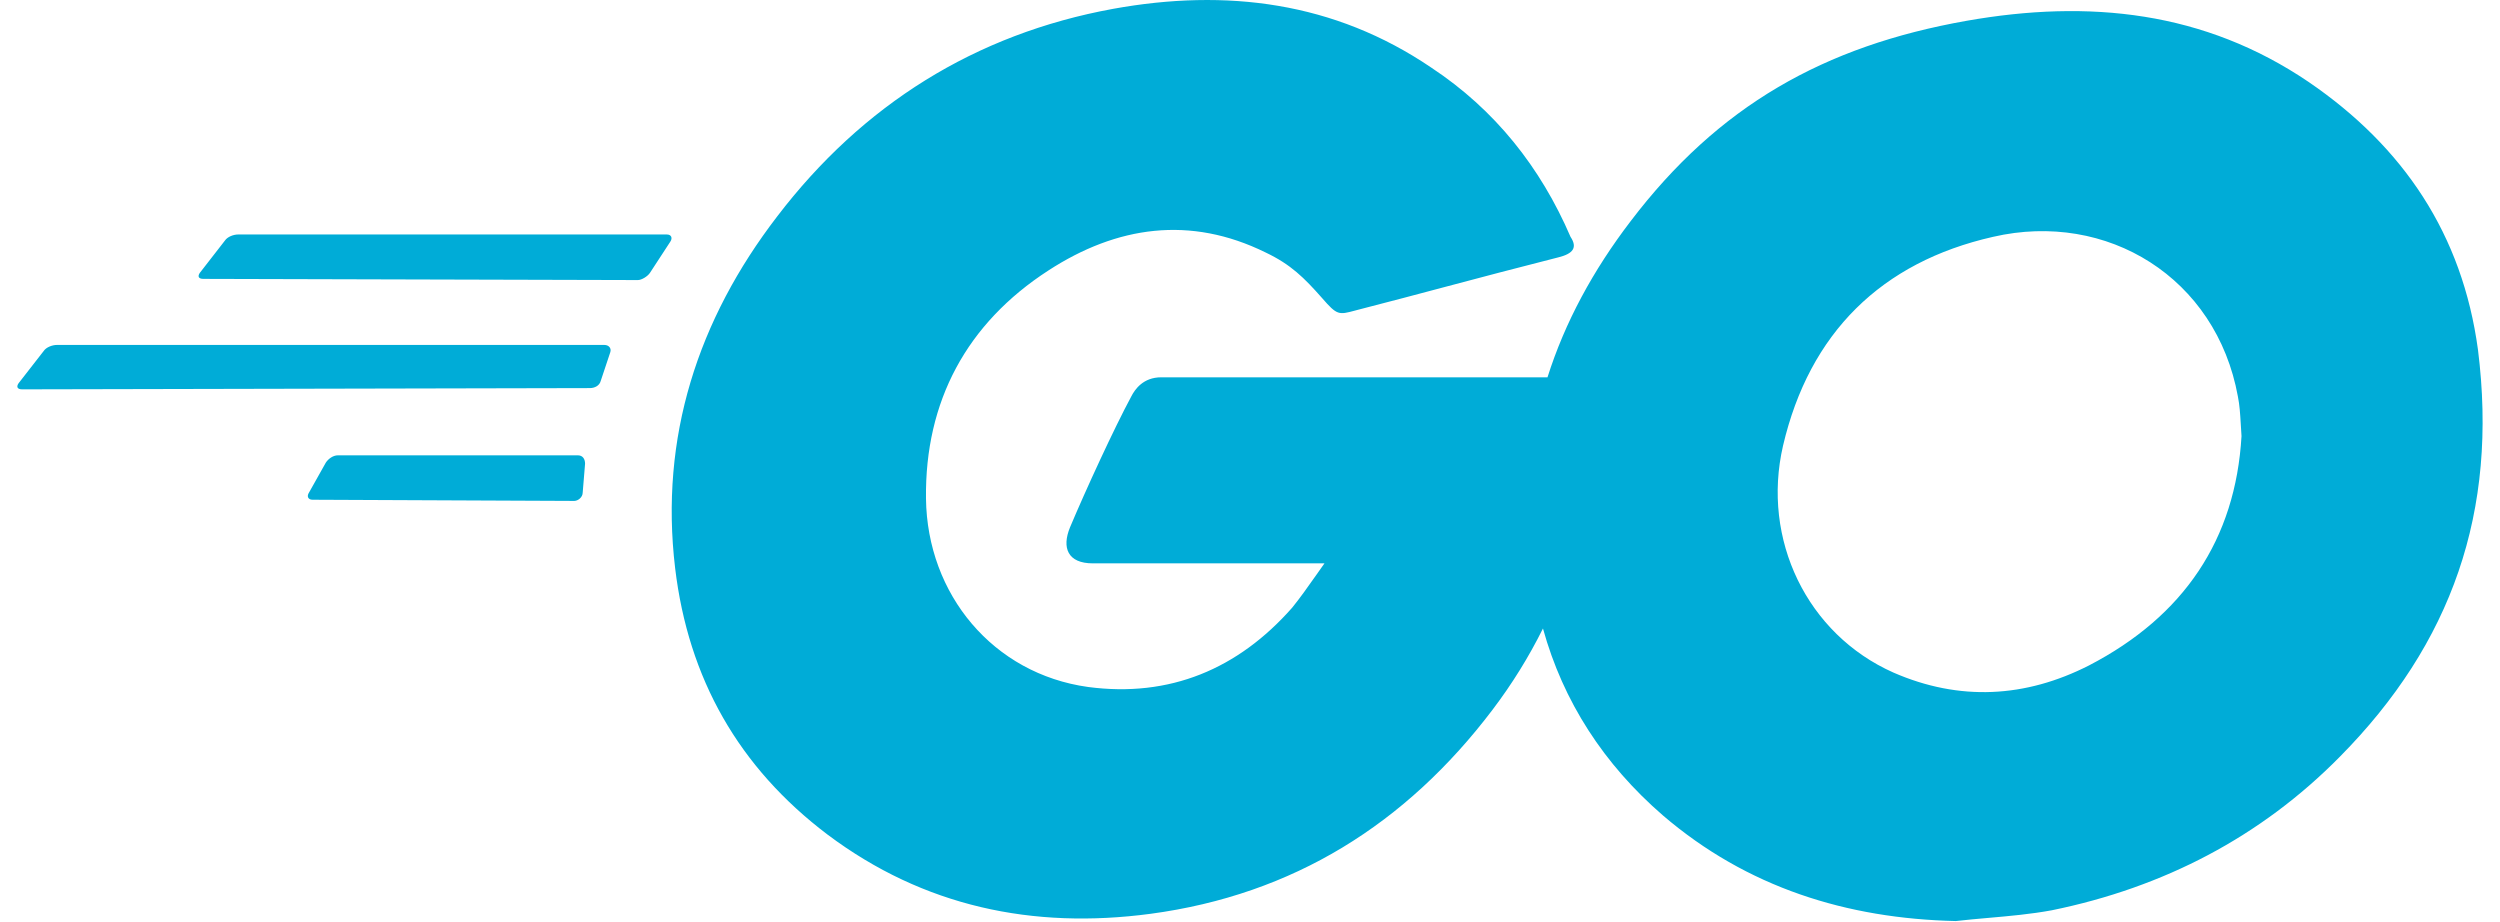
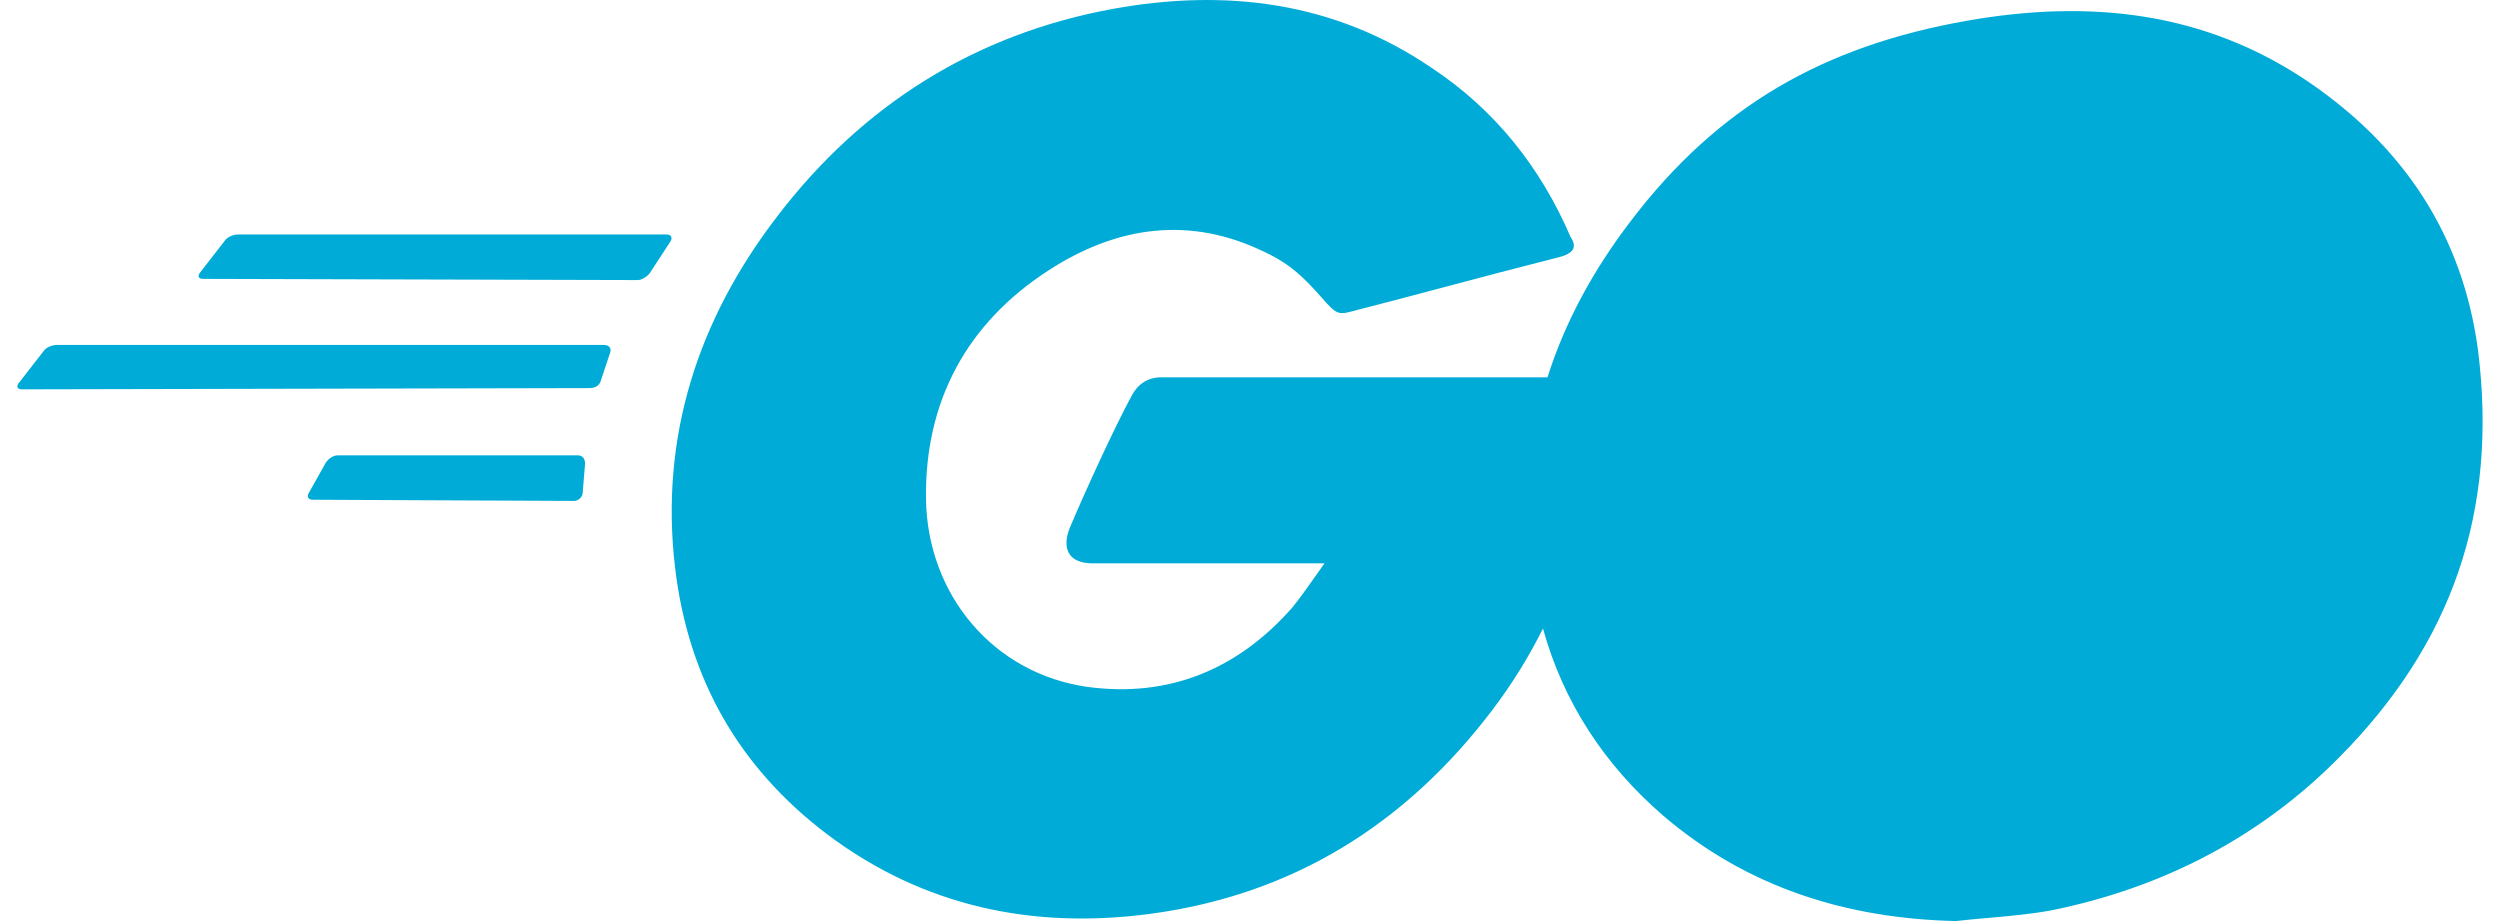
<svg xmlns="http://www.w3.org/2000/svg" width="38" height="14" viewBox="0 0 38 14" fill="none">
-   <path fill-rule="evenodd" clip-rule="evenodd" d="M23.69 3.911C23.05 4.073 22.524 4.213 21.988 4.355L21.988 4.355C21.56 4.469 21.127 4.584 20.625 4.713L20.595 4.721C20.349 4.787 20.324 4.794 20.096 4.531C19.822 4.221 19.621 4.02 19.238 3.838C18.089 3.272 16.976 3.436 15.936 4.111C14.695 4.914 14.057 6.1 14.075 7.578C14.093 9.037 15.097 10.242 16.538 10.442C17.779 10.607 18.819 10.169 19.64 9.238C19.761 9.089 19.873 8.93 19.997 8.754L19.998 8.753C20.041 8.692 20.085 8.629 20.132 8.563H16.611C16.228 8.563 16.137 8.326 16.264 8.016C16.502 7.45 16.939 6.501 17.195 6.027C17.25 5.918 17.377 5.735 17.651 5.735H23.522C23.786 4.9 24.214 4.11 24.785 3.363C26.116 1.612 27.722 0.7 29.893 0.316C31.754 -0.012 33.505 0.17 35.093 1.247C36.534 2.232 37.428 3.564 37.665 5.315C37.975 7.779 37.264 9.785 35.567 11.501C34.363 12.723 32.885 13.489 31.189 13.836C30.865 13.896 30.541 13.924 30.223 13.952C30.056 13.967 29.892 13.981 29.729 14C28.069 13.963 26.554 13.489 25.277 12.395C24.379 11.618 23.76 10.664 23.453 9.553C23.239 9.984 22.984 10.396 22.686 10.789C21.373 12.522 19.658 13.599 17.487 13.89C15.699 14.128 14.039 13.781 12.579 12.686C11.229 11.665 10.463 10.315 10.262 8.636C10.025 6.647 10.608 4.859 11.813 3.29C13.108 1.594 14.823 0.517 16.921 0.134C18.636 -0.176 20.278 0.025 21.756 1.028C22.723 1.667 23.416 2.542 23.872 3.6C23.982 3.765 23.909 3.856 23.69 3.911ZM3.092 4.239C3.019 4.239 3 4.203 3.037 4.148L3.42 3.655C3.457 3.6 3.548 3.564 3.621 3.564H10.134C10.207 3.564 10.225 3.619 10.189 3.673L9.879 4.148C9.842 4.203 9.751 4.257 9.696 4.257L3.092 4.239ZM0.337 5.918C0.264 5.918 0.245 5.881 0.282 5.826L0.665 5.334C0.702 5.279 0.793 5.243 0.866 5.243H9.185C9.258 5.243 9.295 5.297 9.277 5.352L9.131 5.79C9.112 5.863 9.039 5.899 8.966 5.899L0.337 5.918ZM4.697 7.487C4.661 7.541 4.679 7.596 4.752 7.596L8.729 7.614C8.784 7.614 8.857 7.56 8.857 7.487L8.893 7.049C8.893 6.976 8.857 6.921 8.784 6.921H5.135C5.062 6.921 4.989 6.976 4.953 7.031L4.697 7.487ZM34.059 6.434C34.062 6.495 34.066 6.56 34.071 6.629C33.98 8.198 33.195 9.366 31.754 10.114C30.787 10.607 29.784 10.661 28.78 10.223C27.466 9.639 26.773 8.198 27.102 6.775C27.503 5.06 28.598 3.984 30.294 3.6C32.028 3.199 33.688 4.221 34.016 6.027C34.042 6.156 34.05 6.285 34.059 6.434Z" fill="#00ACD7" />
+   <path fillRule="evenodd" clipRule="evenodd" d="M23.69 3.911C23.05 4.073 22.524 4.213 21.988 4.355L21.988 4.355C21.56 4.469 21.127 4.584 20.625 4.713L20.595 4.721C20.349 4.787 20.324 4.794 20.096 4.531C19.822 4.221 19.621 4.02 19.238 3.838C18.089 3.272 16.976 3.436 15.936 4.111C14.695 4.914 14.057 6.1 14.075 7.578C14.093 9.037 15.097 10.242 16.538 10.442C17.779 10.607 18.819 10.169 19.64 9.238C19.761 9.089 19.873 8.93 19.997 8.754L19.998 8.753C20.041 8.692 20.085 8.629 20.132 8.563H16.611C16.228 8.563 16.137 8.326 16.264 8.016C16.502 7.45 16.939 6.501 17.195 6.027C17.25 5.918 17.377 5.735 17.651 5.735H23.522C23.786 4.9 24.214 4.11 24.785 3.363C26.116 1.612 27.722 0.7 29.893 0.316C31.754 -0.012 33.505 0.17 35.093 1.247C36.534 2.232 37.428 3.564 37.665 5.315C37.975 7.779 37.264 9.785 35.567 11.501C34.363 12.723 32.885 13.489 31.189 13.836C30.865 13.896 30.541 13.924 30.223 13.952C30.056 13.967 29.892 13.981 29.729 14C28.069 13.963 26.554 13.489 25.277 12.395C24.379 11.618 23.76 10.664 23.453 9.553C23.239 9.984 22.984 10.396 22.686 10.789C21.373 12.522 19.658 13.599 17.487 13.89C15.699 14.128 14.039 13.781 12.579 12.686C11.229 11.665 10.463 10.315 10.262 8.636C10.025 6.647 10.608 4.859 11.813 3.29C13.108 1.594 14.823 0.517 16.921 0.134C18.636 -0.176 20.278 0.025 21.756 1.028C22.723 1.667 23.416 2.542 23.872 3.6C23.982 3.765 23.909 3.856 23.69 3.911ZM3.092 4.239C3.019 4.239 3 4.203 3.037 4.148L3.42 3.655C3.457 3.6 3.548 3.564 3.621 3.564H10.134C10.207 3.564 10.225 3.619 10.189 3.673L9.879 4.148C9.842 4.203 9.751 4.257 9.696 4.257L3.092 4.239ZM0.337 5.918C0.264 5.918 0.245 5.881 0.282 5.826L0.665 5.334C0.702 5.279 0.793 5.243 0.866 5.243H9.185C9.258 5.243 9.295 5.297 9.277 5.352L9.131 5.79C9.112 5.863 9.039 5.899 8.966 5.899L0.337 5.918ZM4.697 7.487C4.661 7.541 4.679 7.596 4.752 7.596L8.729 7.614C8.784 7.614 8.857 7.56 8.857 7.487L8.893 7.049C8.893 6.976 8.857 6.921 8.784 6.921H5.135C5.062 6.921 4.989 6.976 4.953 7.031L4.697 7.487ZM34.059 6.434C34.062 6.495 34.066 6.56 34.071 6.629C33.98 8.198 33.195 9.366 31.754 10.114C30.787 10.607 29.784 10.661 28.78 10.223C27.466 9.639 26.773 8.198 27.102 6.775C27.503 5.06 28.598 3.984 30.294 3.6C32.028 3.199 33.688 4.221 34.016 6.027C34.042 6.156 34.05 6.285 34.059 6.434Z" fill="#00ACD7" />
</svg>
